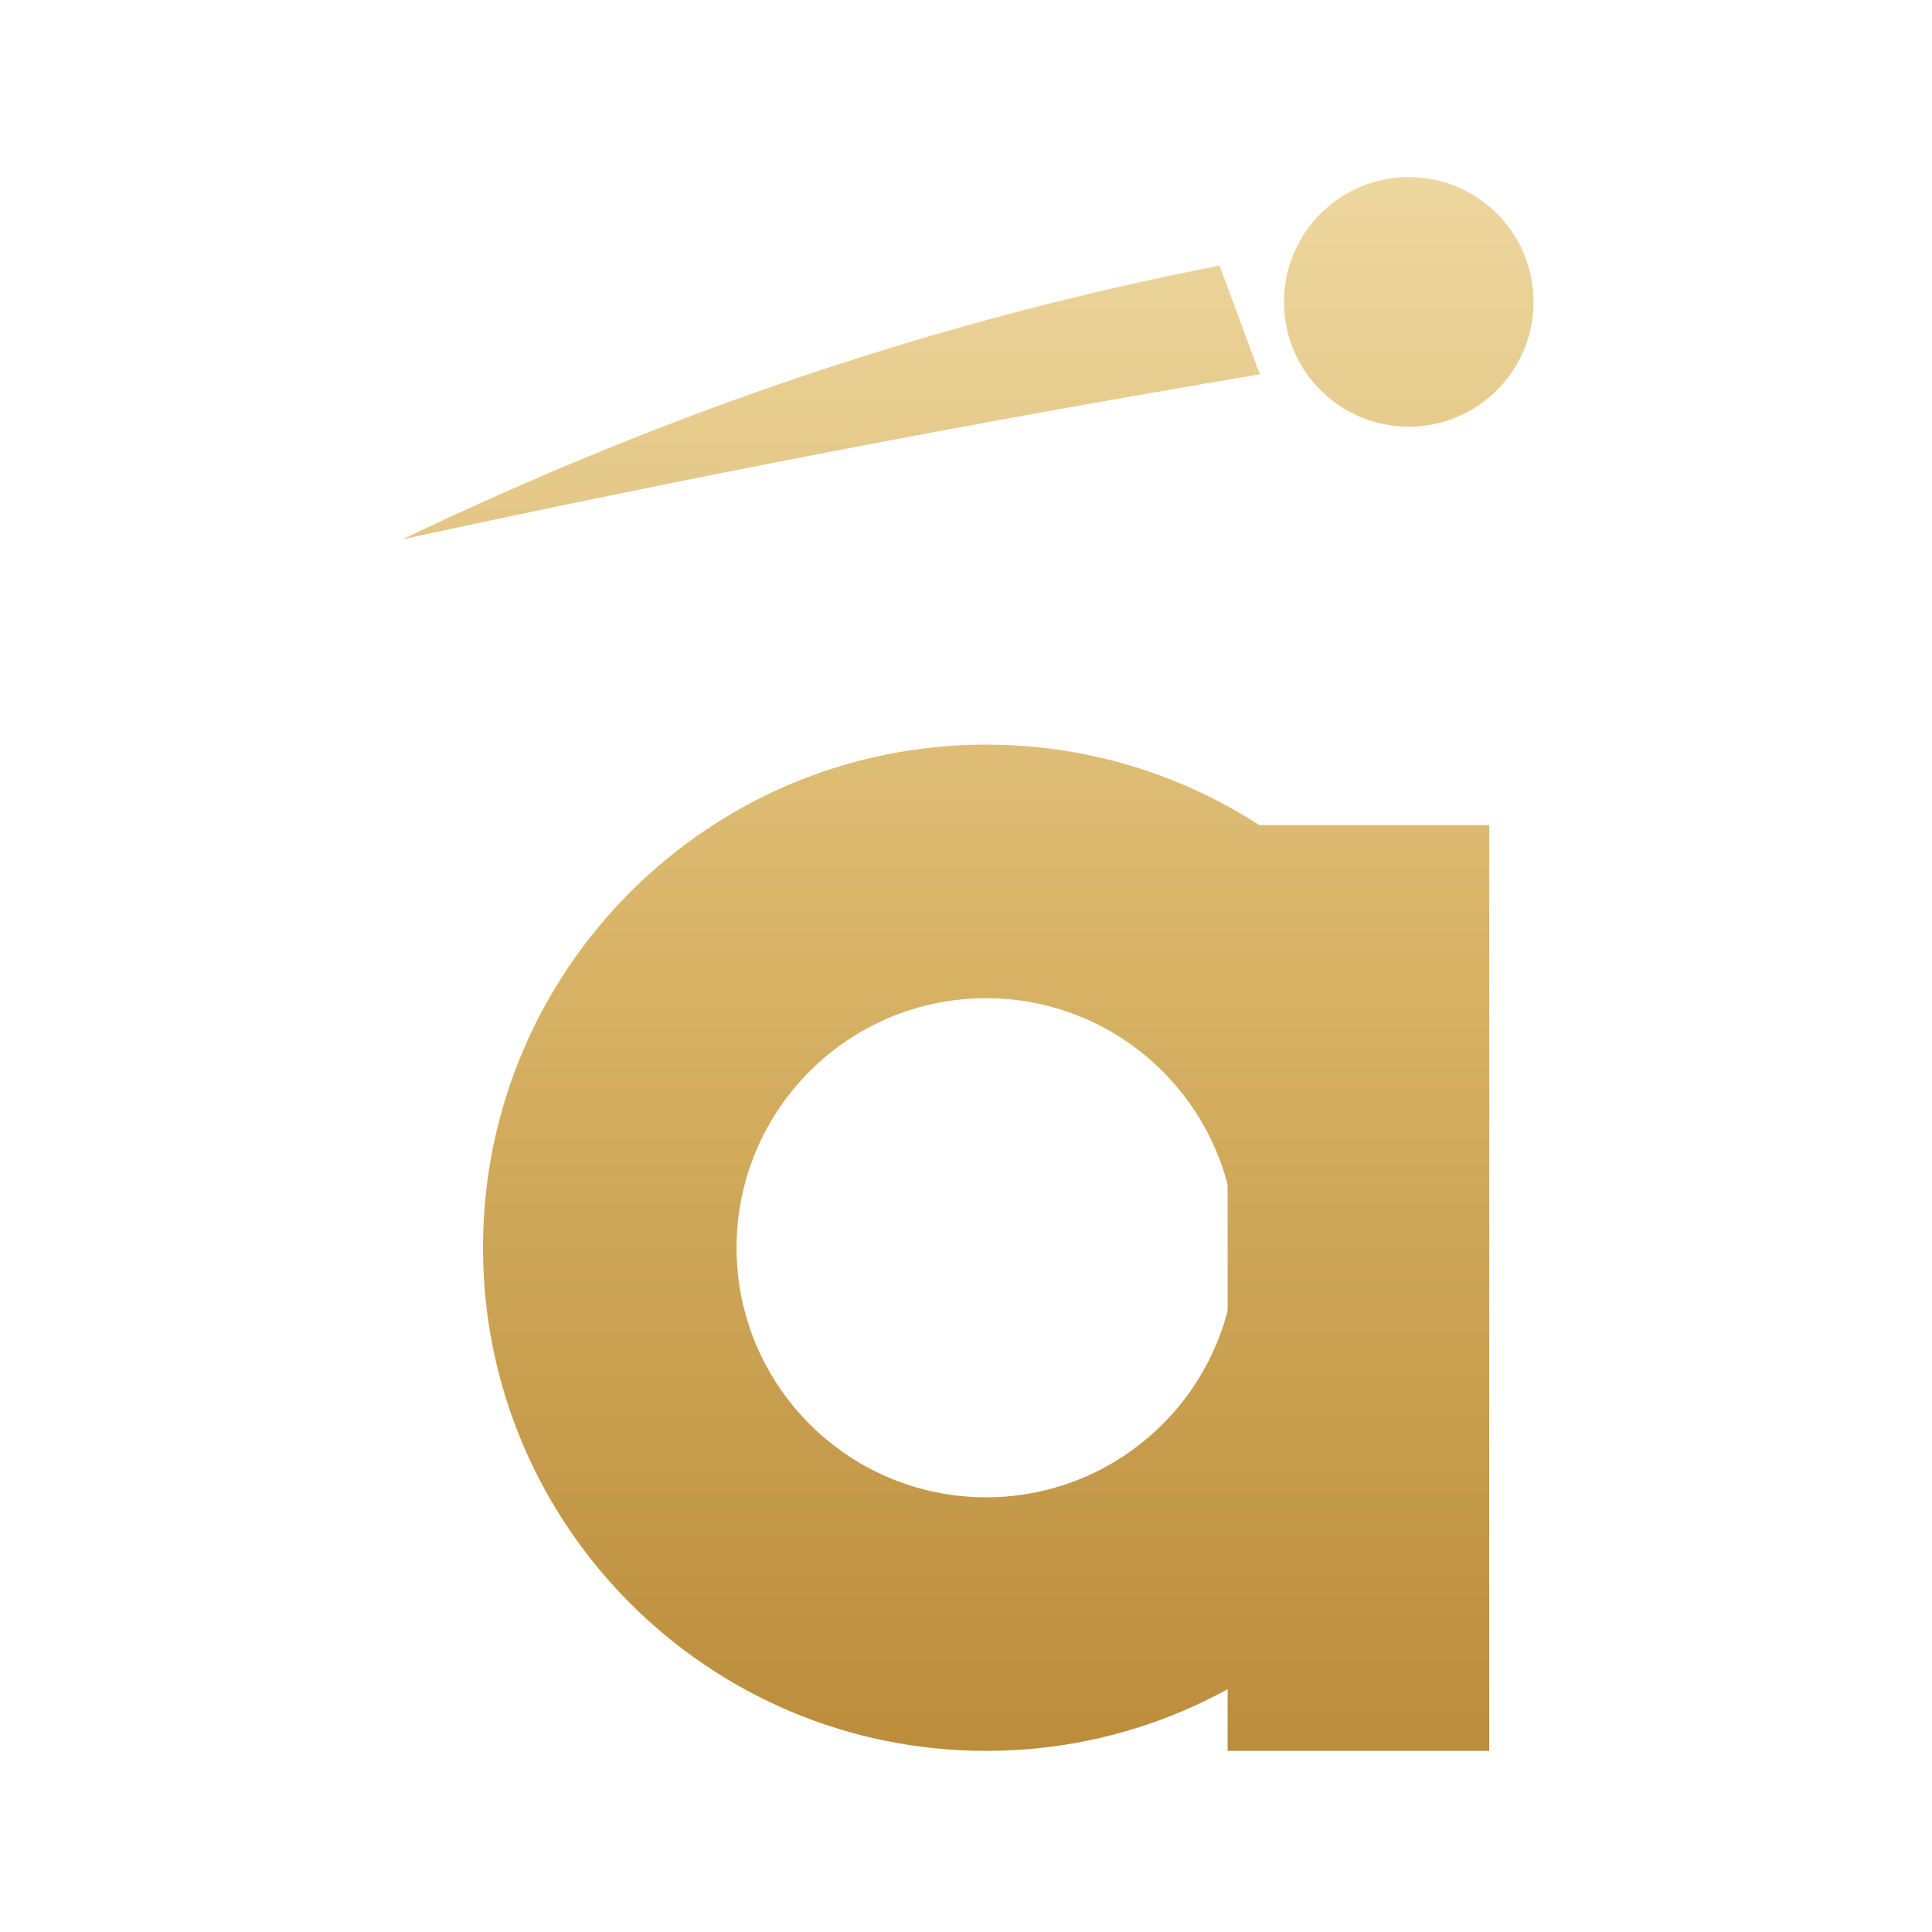
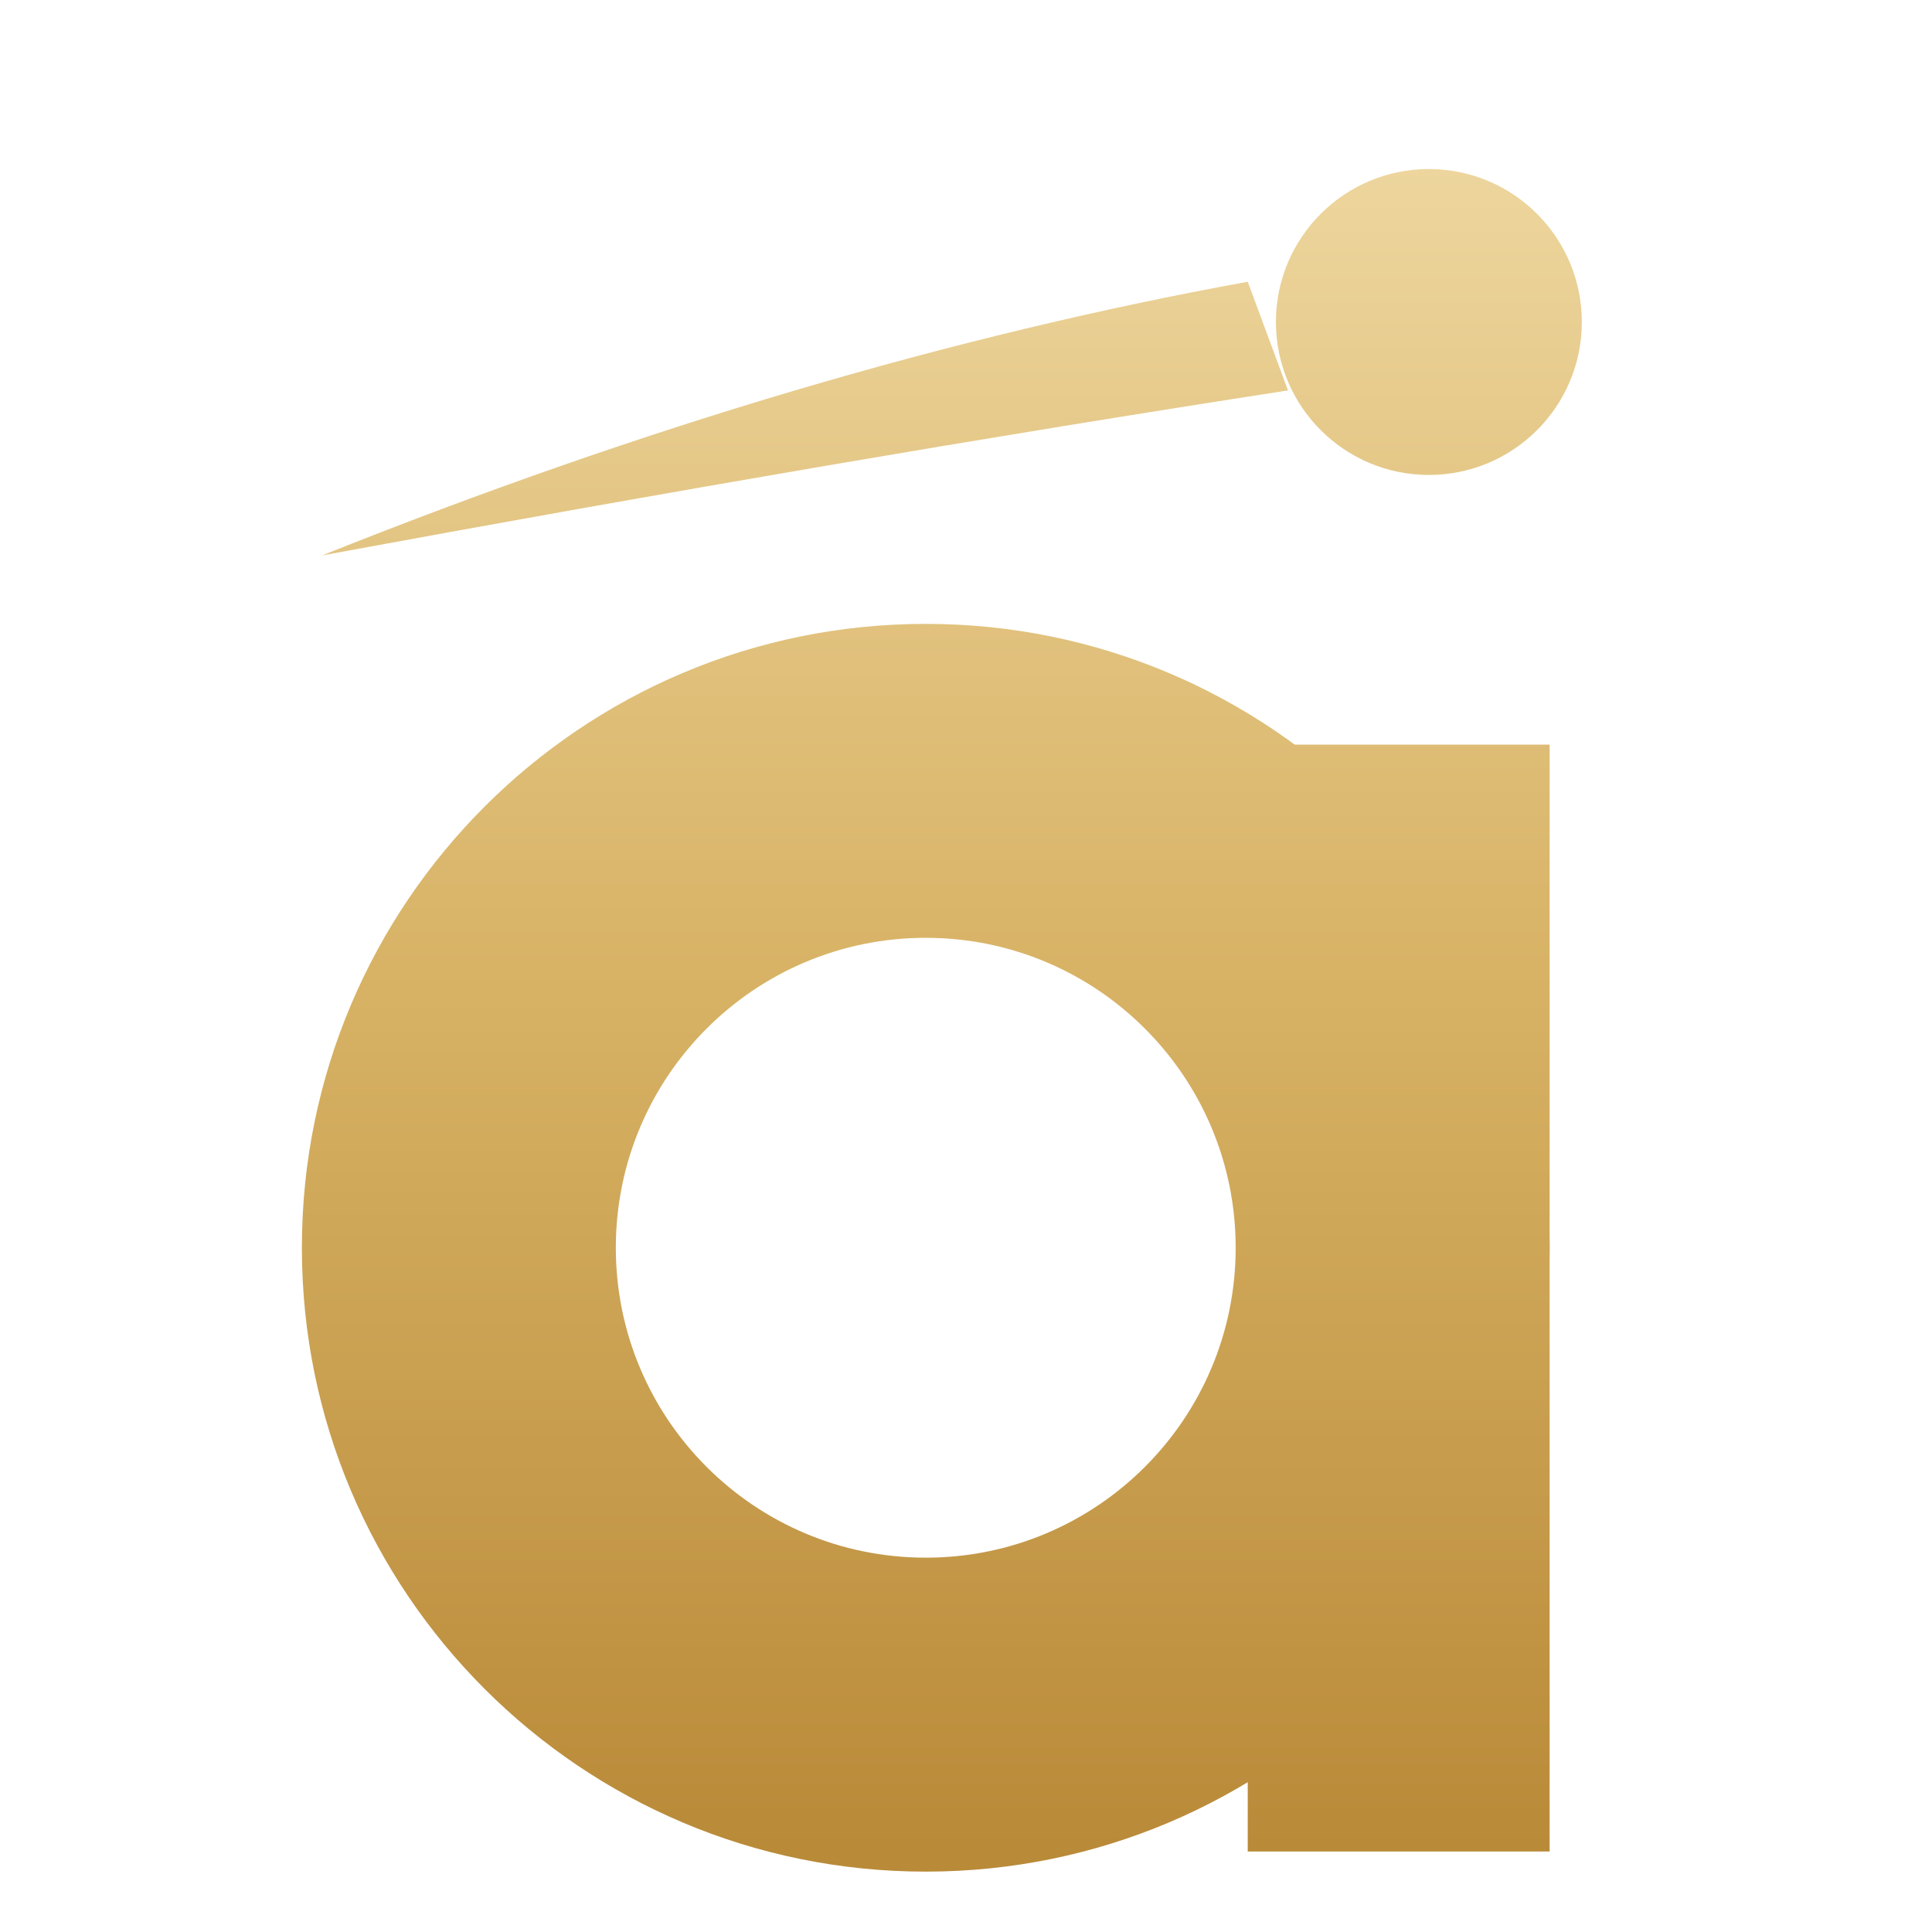
<svg xmlns="http://www.w3.org/2000/svg" viewBox="0 0 48 48" width="48" height="48">
  <defs>
-     <linearGradient id="ai" x1="24" y1="3" x2="24" y2="45" gradientUnits="userSpaceOnUse">
+     <linearGradient id="ai" x1="24" y1="2" x2="24" y2="46" gradientUnits="userSpaceOnUse">
      <stop offset="0" stop-color="#EFD9A3" />
      <stop offset=".5" stop-color="#D8B366" />
      <stop offset="1" stop-color="#B98A38" />
    </linearGradient>
  </defs>
  <g fill="url(#ai)">
-     <path fill-rule="evenodd" d="M12 31a12.5 12.5 0 1 1 25 0a12.5 12.5 0 1 1 -25 0ZM18.3 31a6.2 6.2 0 1 1 12.4 0a6.2 6.2 0 1 1 -12.4 0Z" />
-     <rect x="30.5" y="20.5" width="6.5" height="23" />
-     <path d="M10 13.4Q20 8.6 30.3 6.6L31.3 9.3Q20.6 11.1 10 13.4Z" />
-     <circle cx="35" cy="7.5" r="3.1" />
+     <path fill-rule="evenodd" d="M7.5 31a15.5 15.5 0 1 1 31 0a15.5 15.5 0 1 1 -31 0ZM15.3 31a7.7 7.7 0 1 1 15.4 0a7.7 7.7 0 1 1 -15.4 0Z" />
+     <rect x="31" y="18.5" width="7.5" height="27.5" />
+     <path d="M8 13.8Q20 9 31 7L32 9.7Q21 11.4 8 13.8Z" />
+     <circle cx="35.5" cy="8" r="3.8" />
  </g>
</svg>
